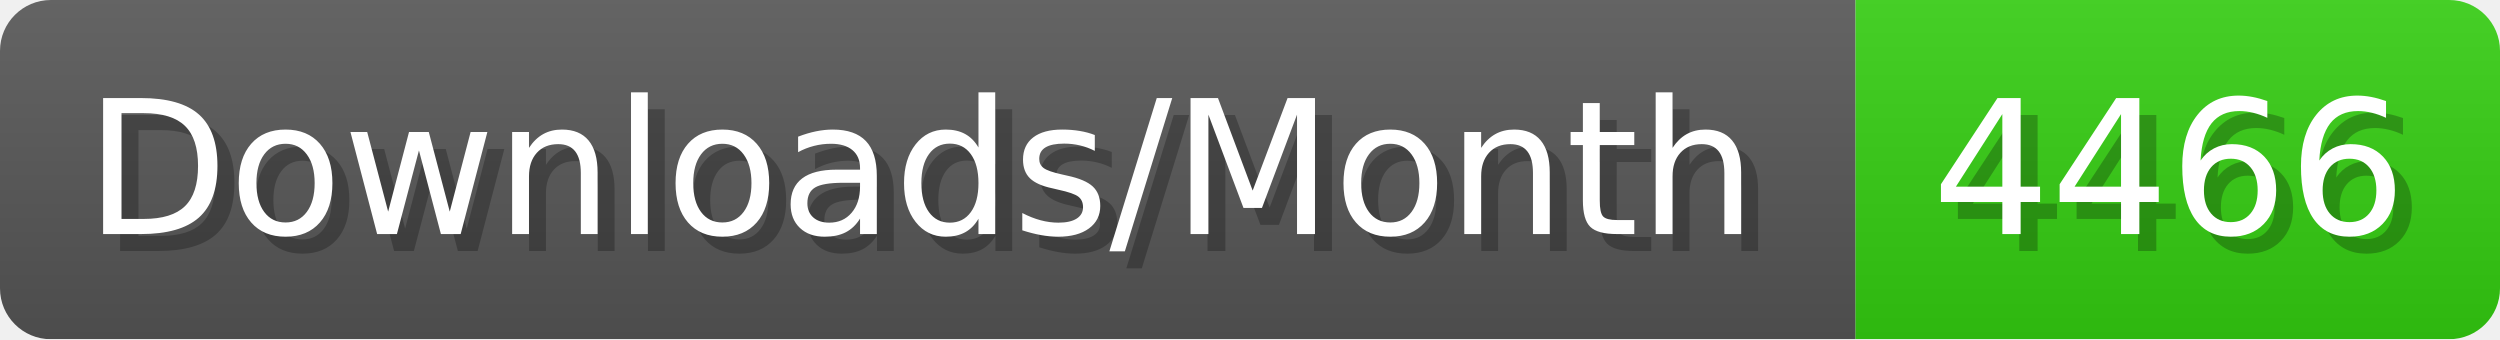
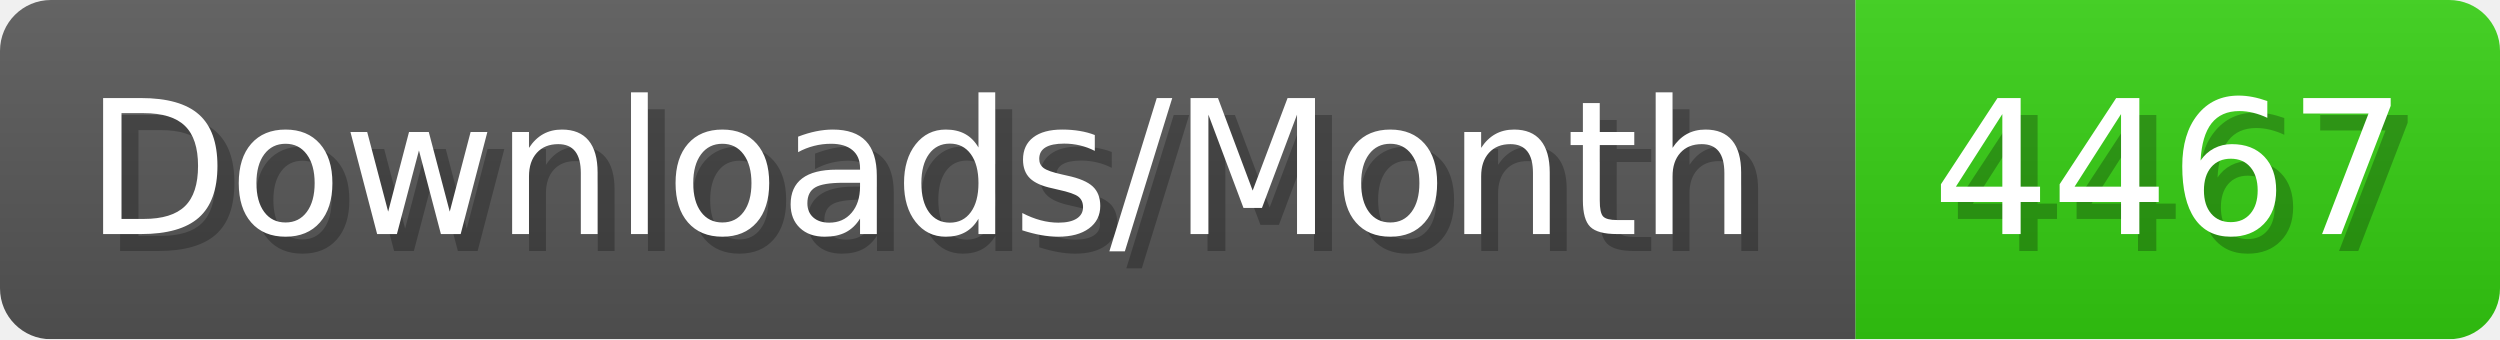
- <svg xmlns="http://www.w3.org/2000/svg" width="147.4" height="20" viewBox="0 0 1474 200" role="img" aria-label="Downloads/Month: 4466">
+ <svg xmlns="http://www.w3.org/2000/svg" width="147.4" height="20" viewBox="0 0 1474 200" role="img" aria-label="Downloads/Month: 4467">
  <linearGradient id="YlXUI" x2="0" y2="100%">
    <stop offset="0" stop-opacity=".1" stop-color="#EEE" />
    <stop offset="1" stop-opacity=".1" />
  </linearGradient>
  <mask id="JHhop">
    <rect width="1474" height="200" rx="30" fill="#FFF" />
  </mask>
  <g mask="url(#JHhop)">
    <rect width="1094" height="200" fill="#555" />
    <rect width="380" height="200" fill="#3C1" x="1094" />
    <rect width="1474" height="200" fill="url(#YlXUI)" />
  </g>
  <g aria-hidden="true" fill="#fff" text-anchor="start" font-family="Verdana,DejaVu Sans,sans-serif" font-size="110">
    <text x="60" y="148" textLength="994" fill="#000" opacity="0.25">Downloads/Month</text>
    <text x="50" y="138" textLength="994">Downloads/Month</text>
-     <text x="1149" y="148" textLength="280" fill="#000" opacity="0.25">4466</text>
-     <text x="1139" y="138" textLength="280">4466</text>
+     <text x="1149" y="148" textLength="280" fill="#000" opacity="0.25">4467</text>
+     <text x="1139" y="138" textLength="280">4467</text>
  </g>
</svg>
